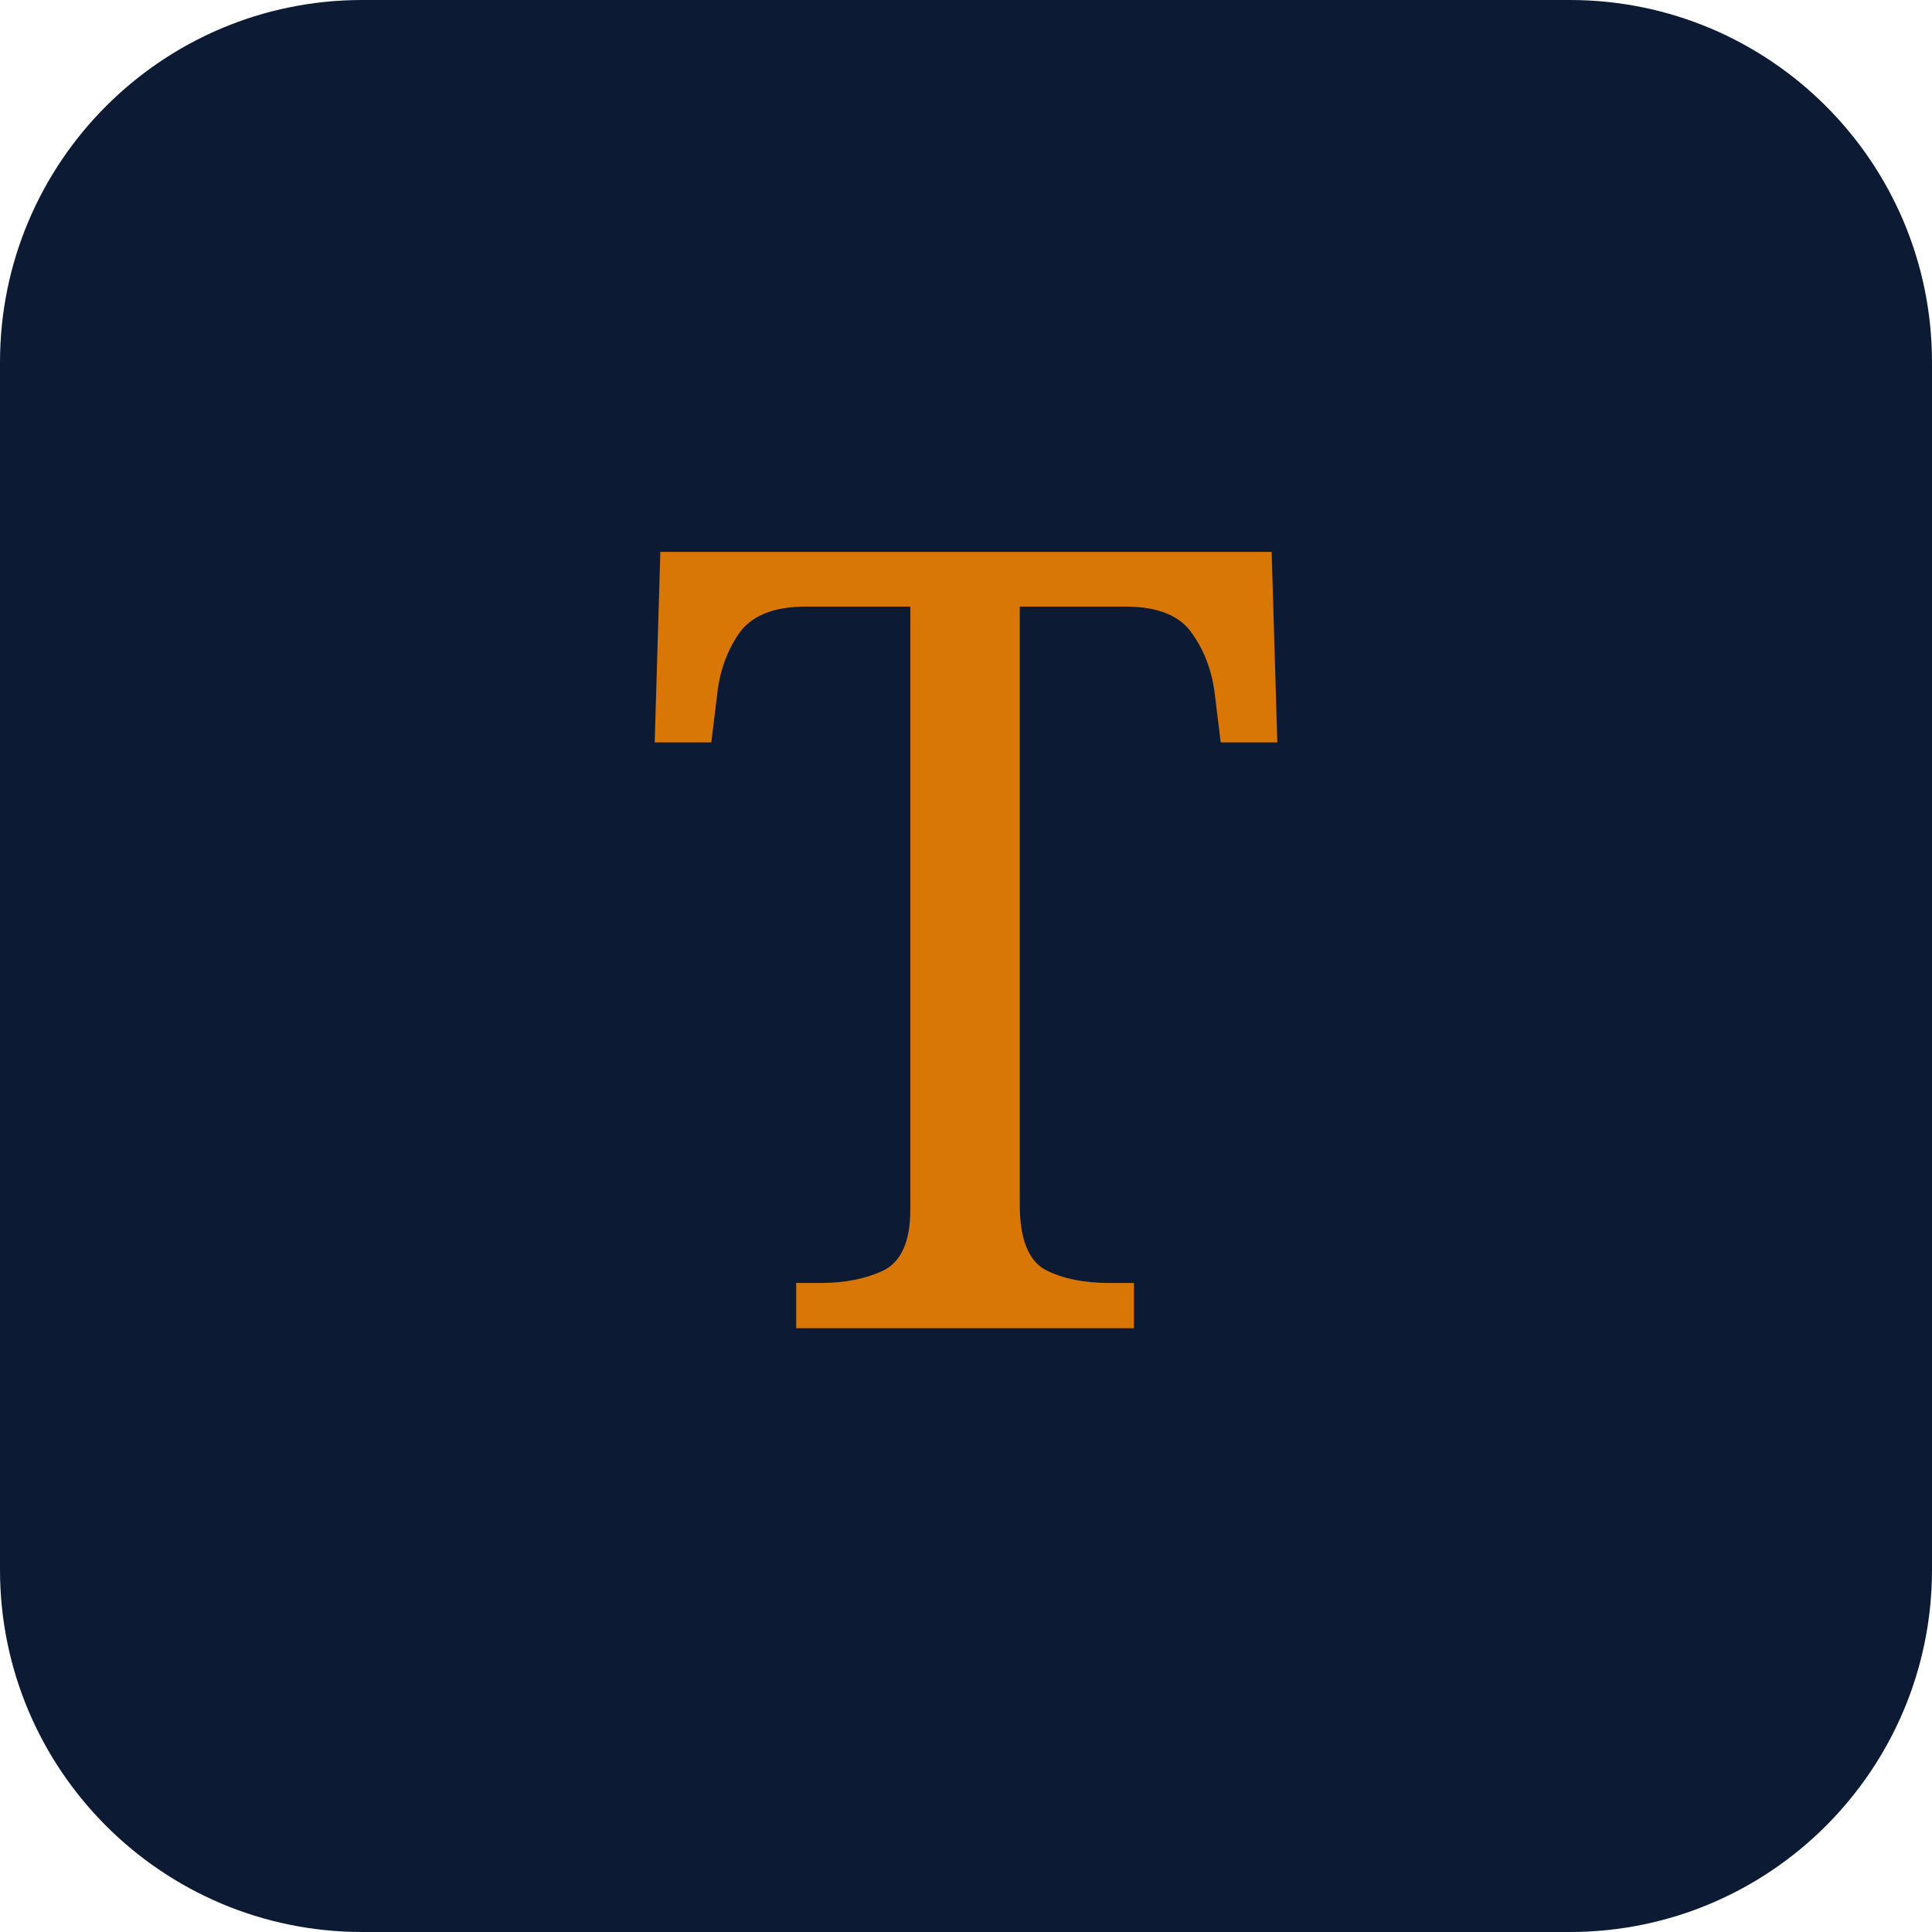
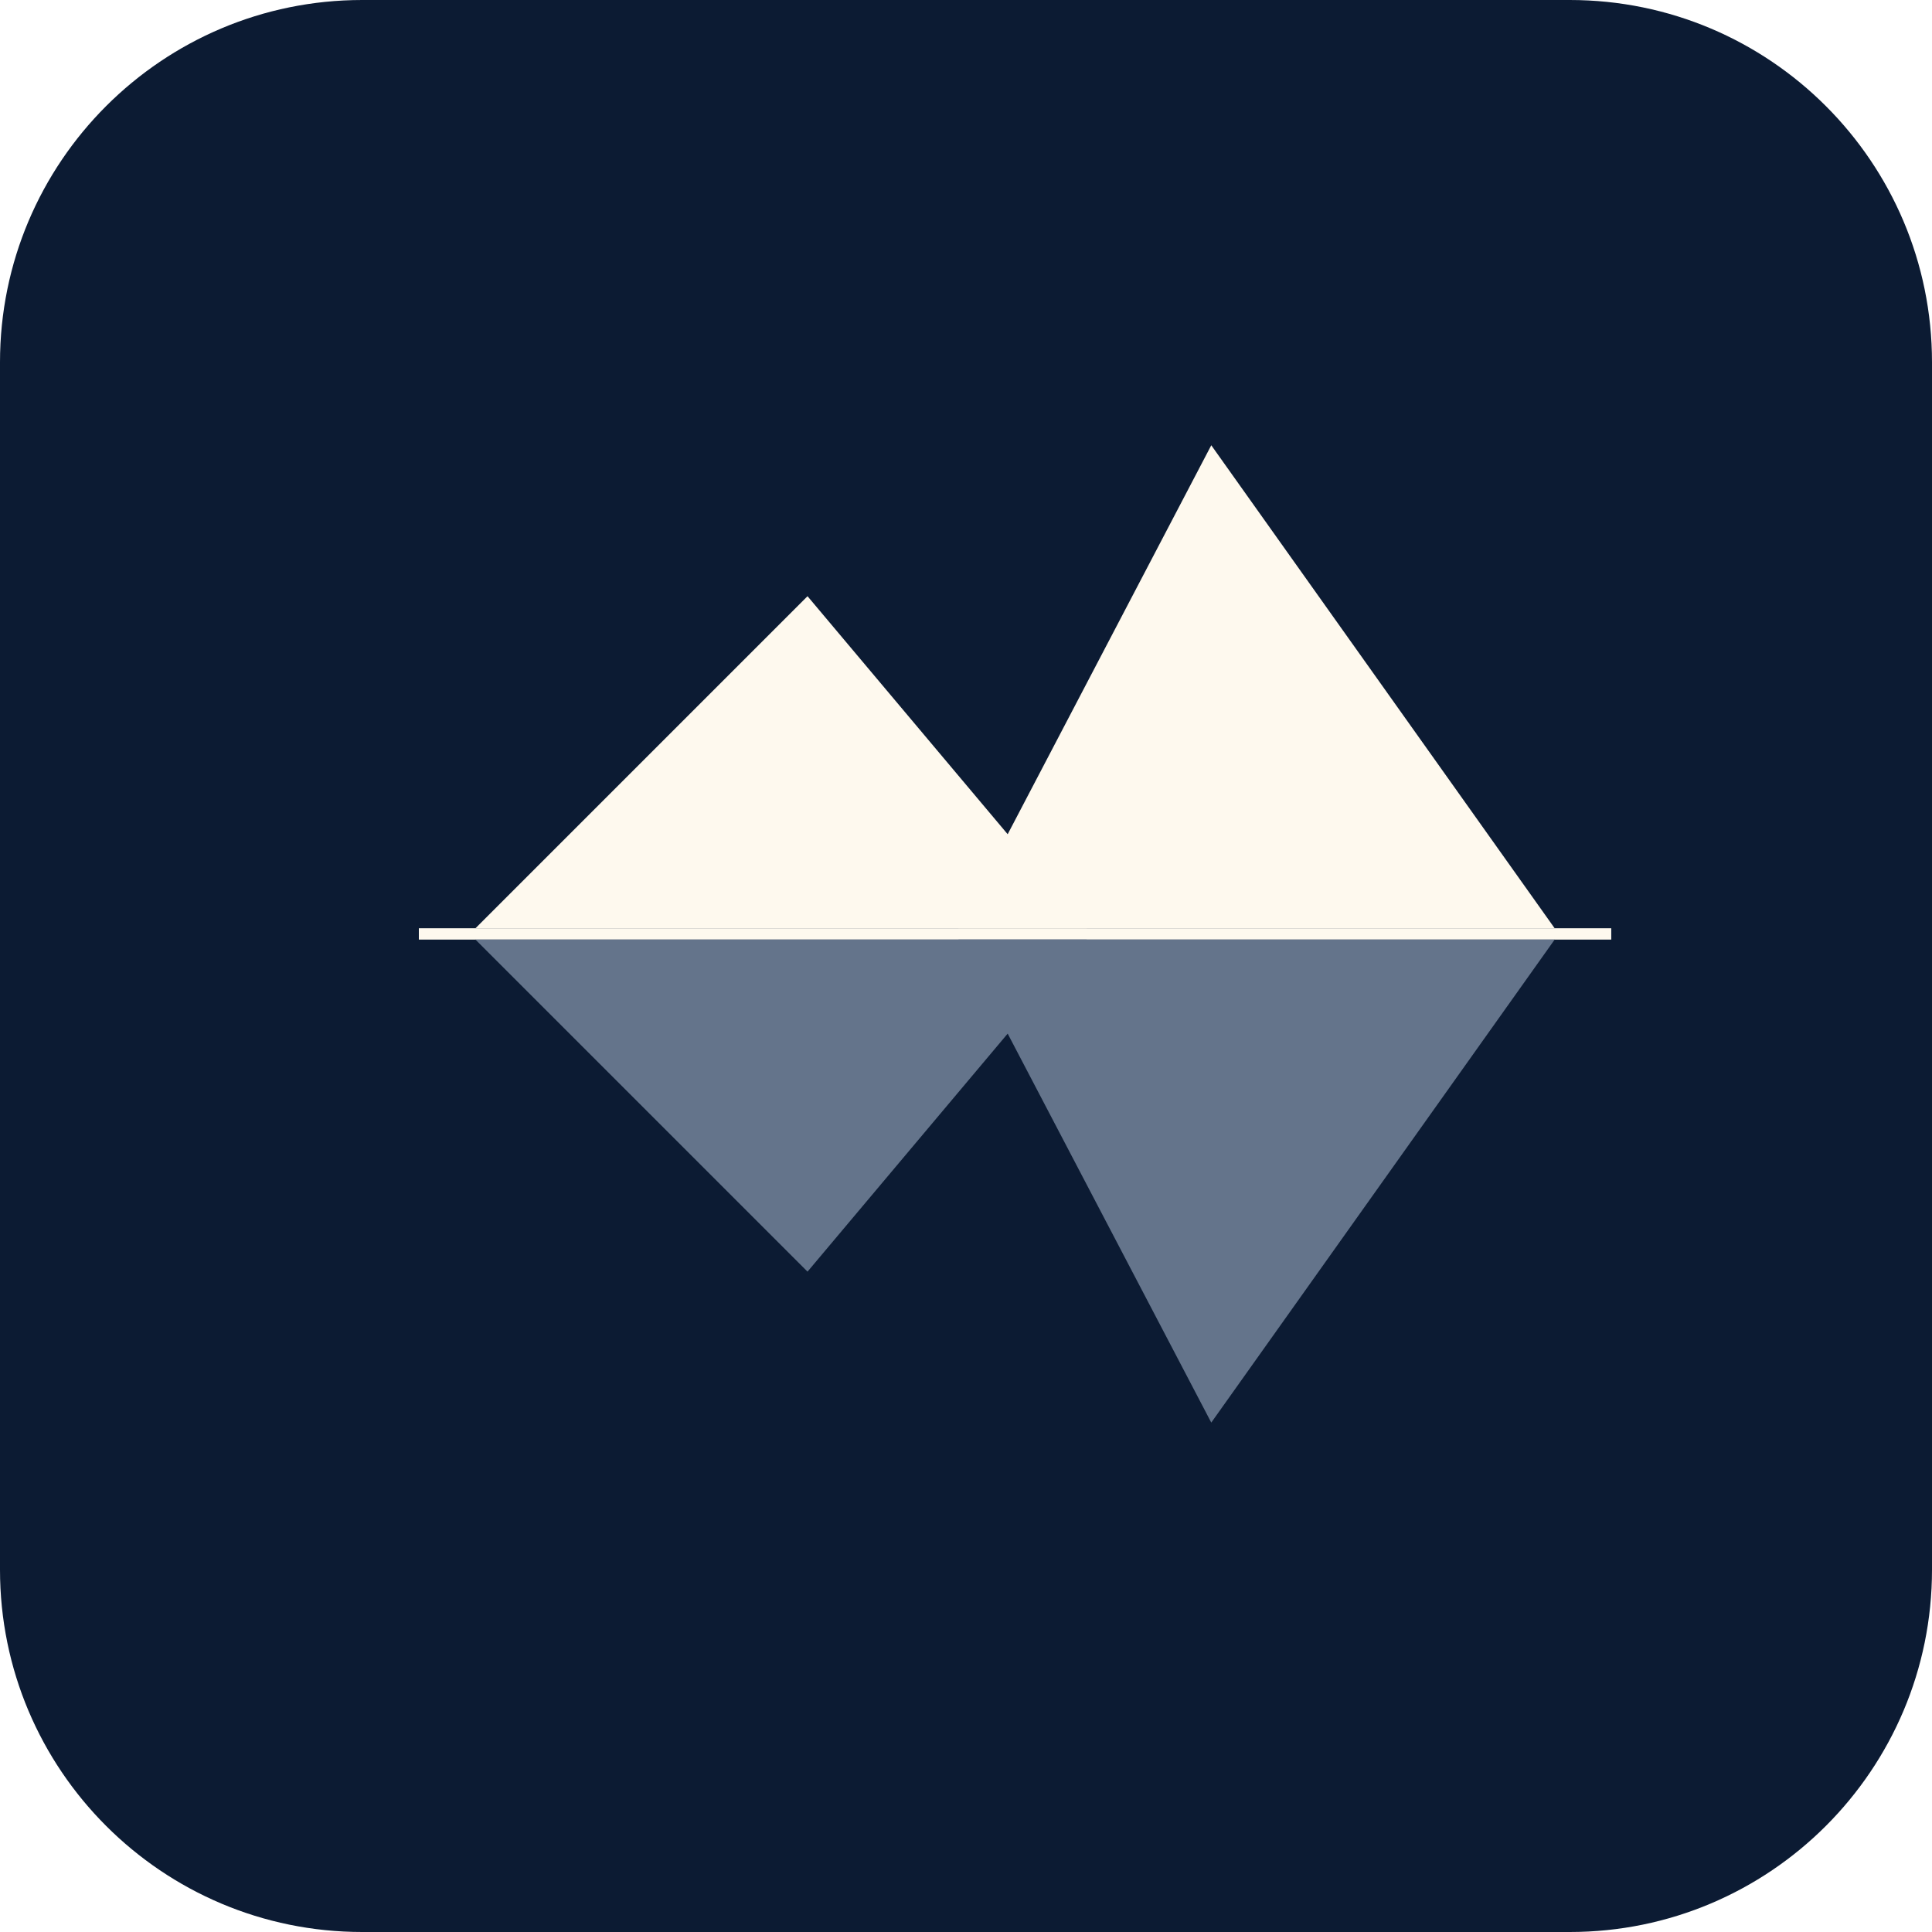
- <svg xmlns="http://www.w3.org/2000/svg" viewBox="0 0 32 32">
-   <rect width="32" height="32" rx="6" fill="#0C1B33" />
-   <text x="16" y="22" font-family="Georgia, serif" font-size="18" fill="#D97706" text-anchor="middle">T</text>
+ <svg xmlns="http://www.w3.org/2000/svg" viewBox="0 0 512 512" role="img" aria-label="Tarn">
+   <rect width="512" height="512" rx="96" ry="96" fill="#0C1B33" />
+   <g transform="translate(56, 96)">
+     <g fill="#FEF9EE">
+       <polygon points="70,150 158,62 232,150" />
+       <polygon points="198,150 265,22 356,150" />
+     </g>
+     <rect x="55" y="150" width="316" height="3" fill="#FEF9EE" />
+     <g fill="#64748B">
+       <polygon points="70,153 158,241 232,153" />
+       <polygon points="198,153 265,281 356,153" />
+     </g>
+   </g>
</svg>
